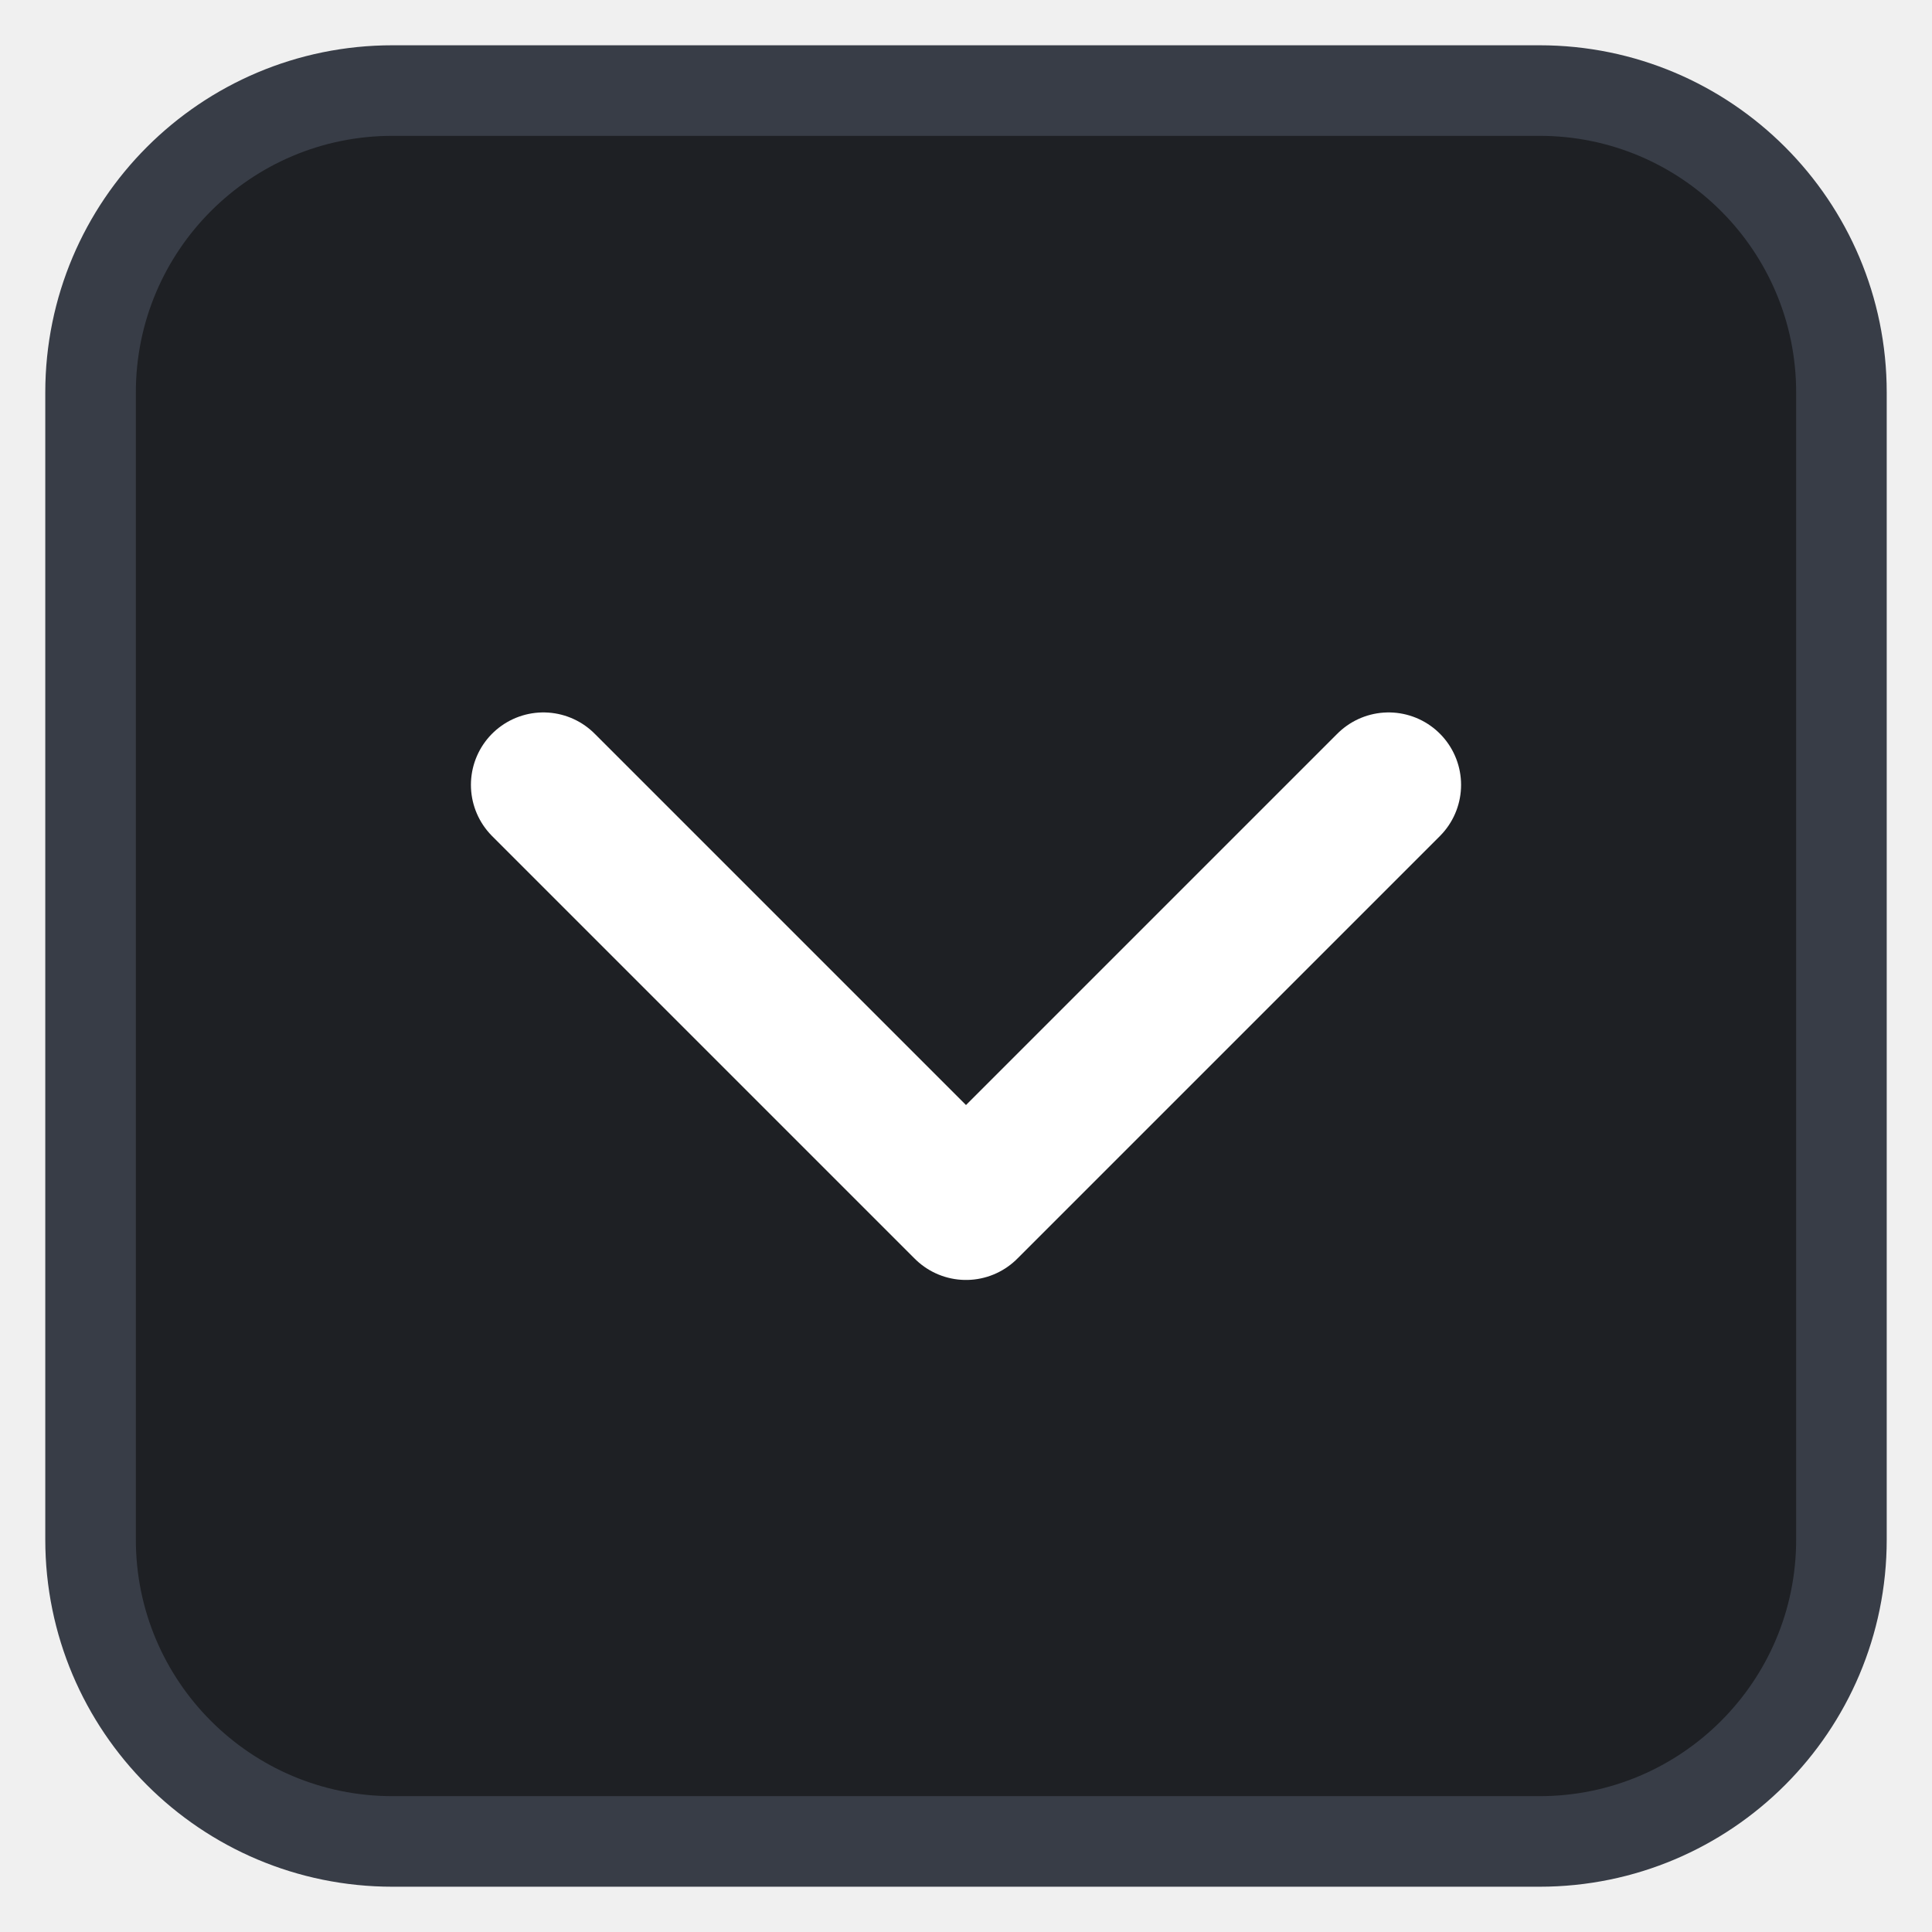
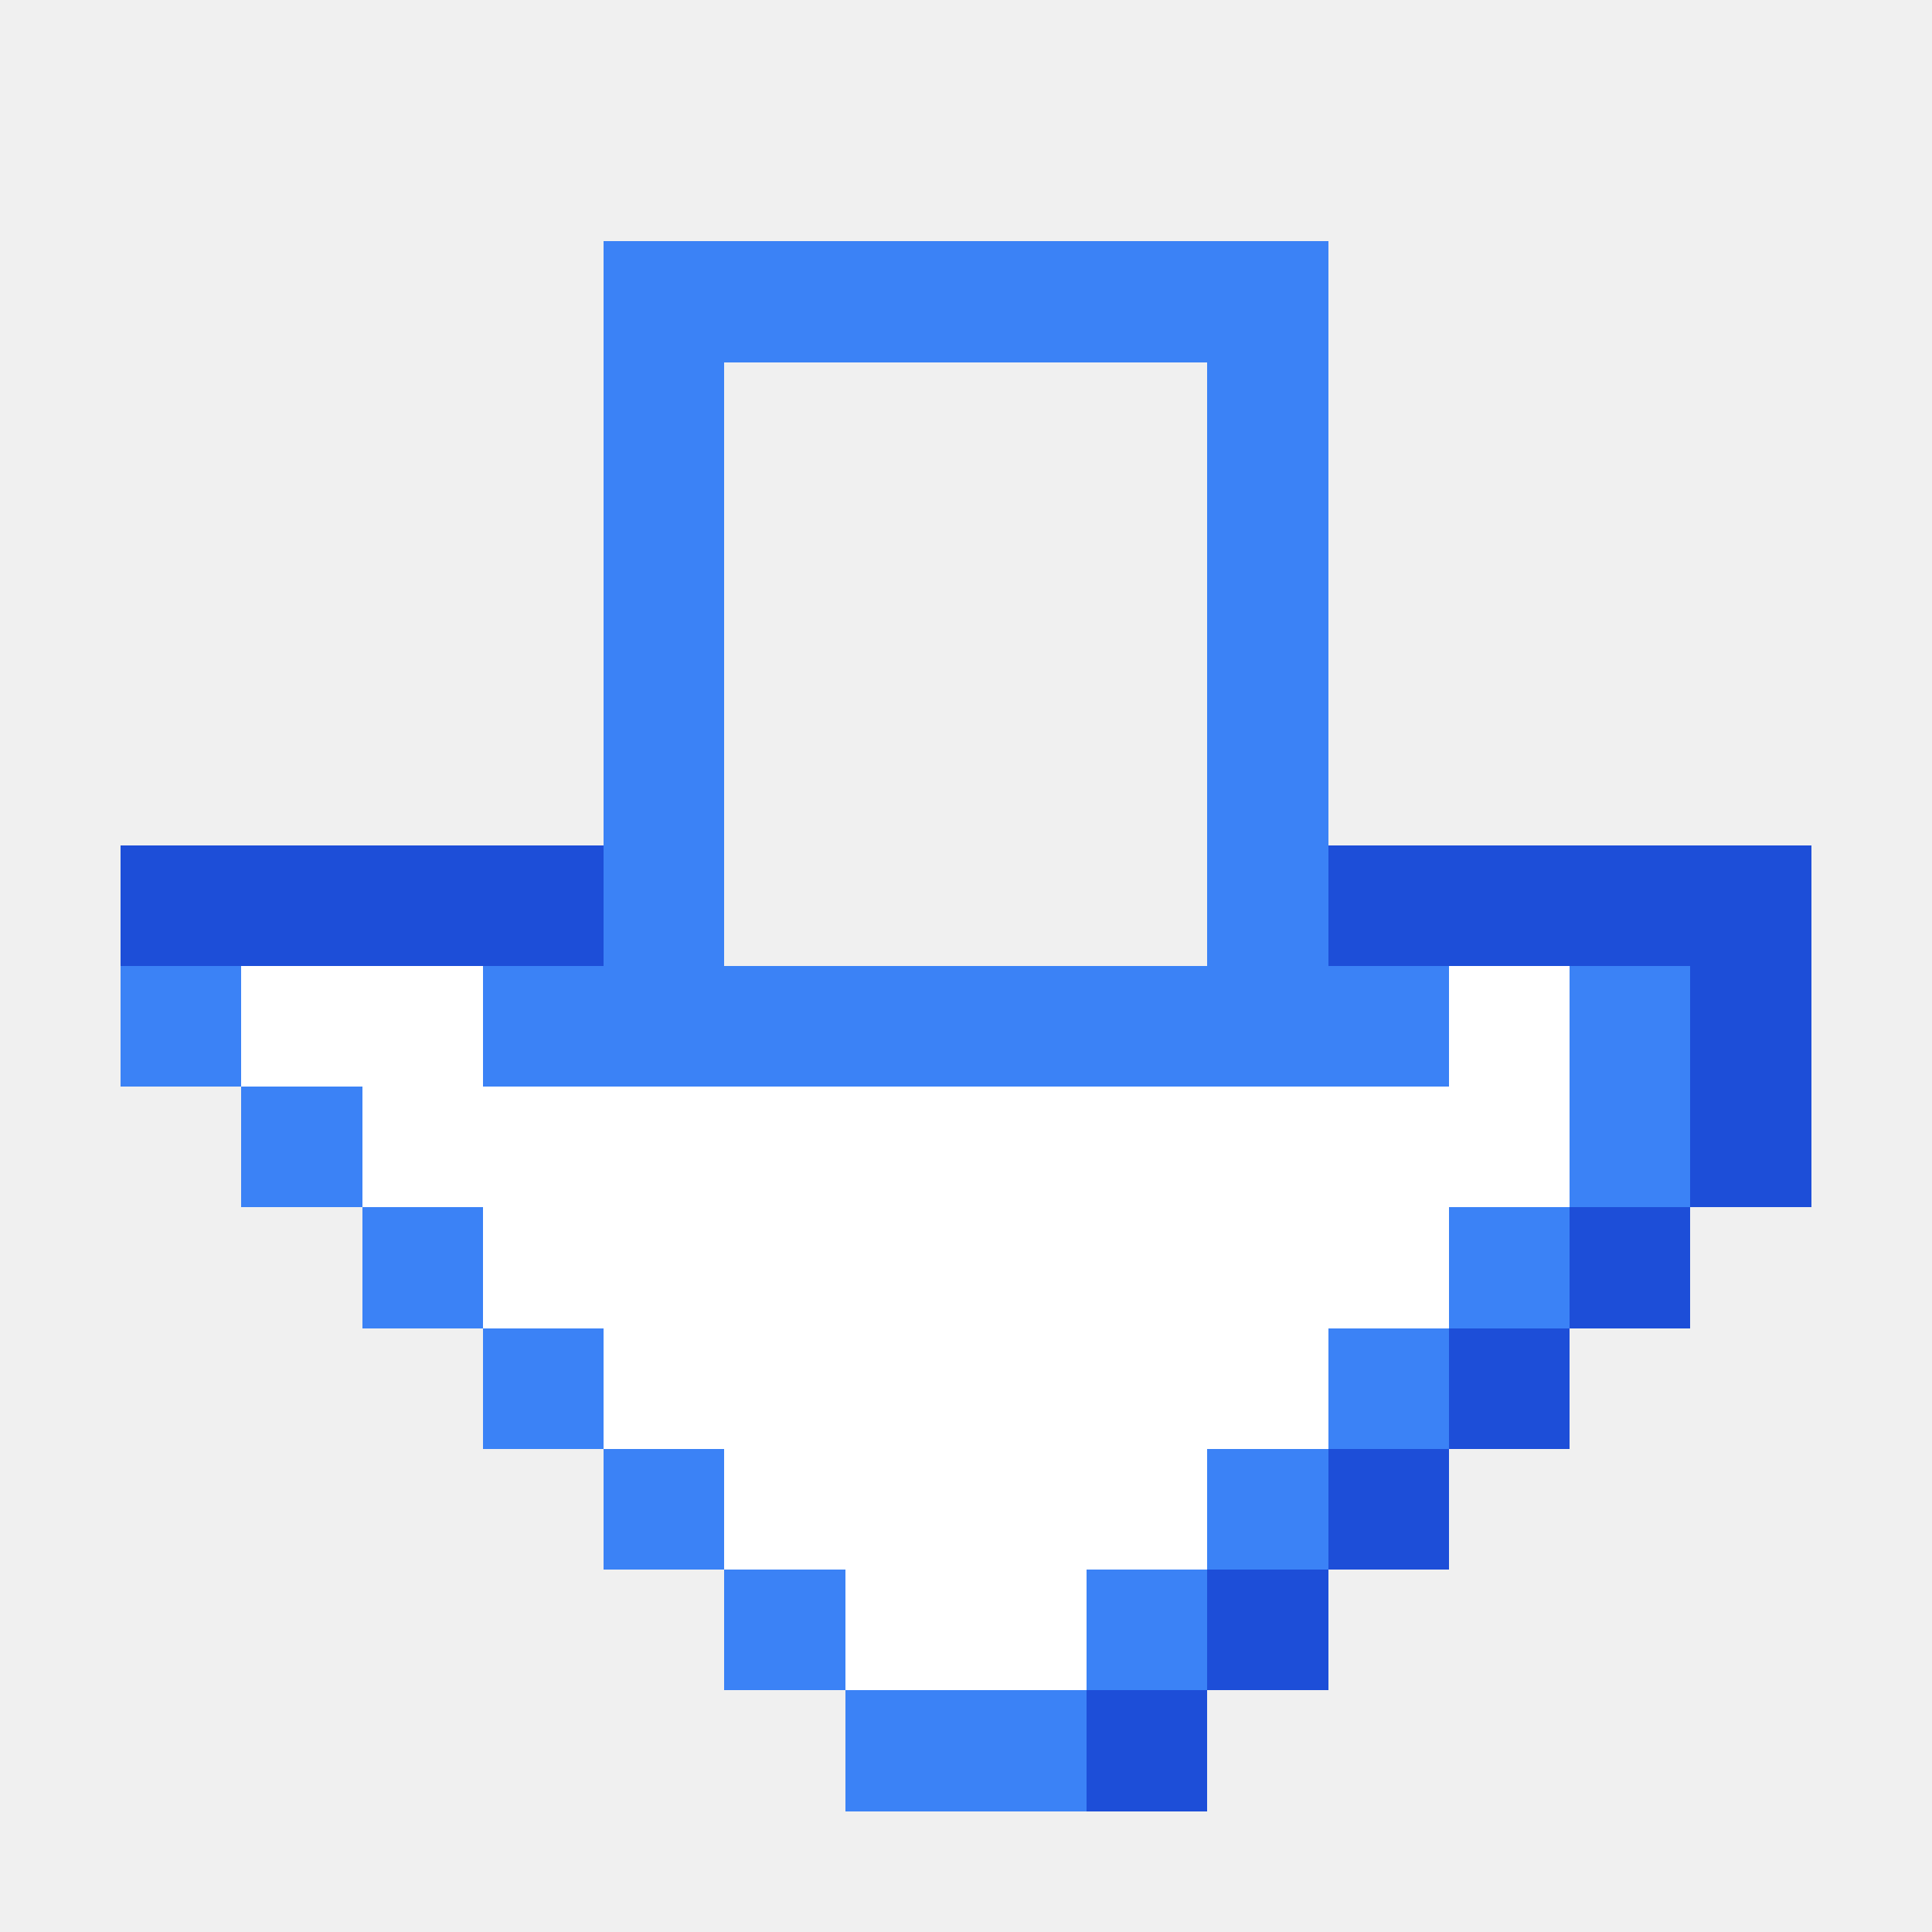
- <svg xmlns="http://www.w3.org/2000/svg" viewBox="0 0 32 32">
-   <rect x="1.5" y="1.5" width="29" height="29" rx="5" ry="5" fill="#1e2024" stroke="#383d47" stroke-width="1.5" />
-   <polyline points="9,13 16,20 23,13" fill="none" stroke="#ffffff" stroke-width="2.4" stroke-linecap="round" stroke-linejoin="round" />
+ <svg xmlns="http://www.w3.org/2000/svg" viewBox="0 0 16 16" width="32" height="32" shape-rendering="crispEdges">
+   <rect x="5" y="2" width="1" height="1" fill="#3b82f6" />
+   <rect x="6" y="2" width="1" height="1" fill="#3b82f6" />
+   <rect x="7" y="2" width="1" height="1" fill="#3b82f6" />
+   <rect x="8" y="2" width="1" height="1" fill="#3b82f6" />
+   <rect x="9" y="2" width="1" height="1" fill="#3b82f6" />
+   <rect x="10" y="2" width="1" height="1" fill="#3b82f6" />
+   <rect x="5" y="3" width="1" height="1" fill="#3b82f6" />
+   <rect x="10" y="3" width="1" height="1" fill="#3b82f6" />
+   <rect x="5" y="4" width="1" height="1" fill="#3b82f6" />
+   <rect x="10" y="4" width="1" height="1" fill="#3b82f6" />
+   <rect x="5" y="5" width="1" height="1" fill="#3b82f6" />
+   <rect x="10" y="5" width="1" height="1" fill="#3b82f6" />
+   <rect x="5" y="6" width="1" height="1" fill="#3b82f6" />
+   <rect x="10" y="6" width="1" height="1" fill="#3b82f6" />
+   <rect x="1" y="7" width="1" height="1" fill="#1d4ed8" />
+   <rect x="2" y="7" width="1" height="1" fill="#1d4ed8" />
+   <rect x="3" y="7" width="1" height="1" fill="#1d4ed8" />
+   <rect x="4" y="7" width="1" height="1" fill="#1d4ed8" />
+   <rect x="5" y="7" width="1" height="1" fill="#3b82f6" />
+   <rect x="10" y="7" width="1" height="1" fill="#3b82f6" />
+   <rect x="11" y="7" width="1" height="1" fill="#1d4ed8" />
+   <rect x="12" y="7" width="1" height="1" fill="#1d4ed8" />
+   <rect x="13" y="7" width="1" height="1" fill="#1d4ed8" />
+   <rect x="14" y="7" width="1" height="1" fill="#1d4ed8" />
+   <rect x="1" y="8" width="1" height="1" fill="#3b82f6" />
+   <rect x="2" y="8" width="1" height="1" fill="#ffffff" />
+   <rect x="3" y="8" width="1" height="1" fill="#ffffff" />
+   <rect x="4" y="8" width="1" height="1" fill="#3b82f6" />
+   <rect x="5" y="8" width="1" height="1" fill="#3b82f6" />
+   <rect x="6" y="8" width="1" height="1" fill="#3b82f6" />
+   <rect x="7" y="8" width="1" height="1" fill="#3b82f6" />
+   <rect x="8" y="8" width="1" height="1" fill="#3b82f6" />
+   <rect x="9" y="8" width="1" height="1" fill="#3b82f6" />
+   <rect x="10" y="8" width="1" height="1" fill="#3b82f6" />
+   <rect x="11" y="8" width="1" height="1" fill="#3b82f6" />
+   <rect x="12" y="8" width="1" height="1" fill="#ffffff" />
+   <rect x="13" y="8" width="1" height="1" fill="#3b82f6" />
+   <rect x="14" y="8" width="1" height="1" fill="#1d4ed8" />
+   <rect x="2" y="9" width="1" height="1" fill="#3b82f6" />
+   <rect x="3" y="9" width="1" height="1" fill="#ffffff" />
+   <rect x="4" y="9" width="1" height="1" fill="#ffffff" />
+   <rect x="5" y="9" width="1" height="1" fill="#ffffff" />
+   <rect x="6" y="9" width="1" height="1" fill="#ffffff" />
+   <rect x="7" y="9" width="1" height="1" fill="#ffffff" />
+   <rect x="8" y="9" width="1" height="1" fill="#ffffff" />
+   <rect x="9" y="9" width="1" height="1" fill="#ffffff" />
+   <rect x="10" y="9" width="1" height="1" fill="#ffffff" />
+   <rect x="11" y="9" width="1" height="1" fill="#ffffff" />
+   <rect x="12" y="9" width="1" height="1" fill="#ffffff" />
+   <rect x="13" y="9" width="1" height="1" fill="#3b82f6" />
+   <rect x="14" y="9" width="1" height="1" fill="#1d4ed8" />
+   <rect x="3" y="10" width="1" height="1" fill="#3b82f6" />
+   <rect x="4" y="10" width="1" height="1" fill="#ffffff" />
+   <rect x="5" y="10" width="1" height="1" fill="#ffffff" />
+   <rect x="6" y="10" width="1" height="1" fill="#ffffff" />
+   <rect x="7" y="10" width="1" height="1" fill="#ffffff" />
+   <rect x="8" y="10" width="1" height="1" fill="#ffffff" />
+   <rect x="9" y="10" width="1" height="1" fill="#ffffff" />
+   <rect x="10" y="10" width="1" height="1" fill="#ffffff" />
+   <rect x="11" y="10" width="1" height="1" fill="#ffffff" />
+   <rect x="12" y="10" width="1" height="1" fill="#3b82f6" />
+   <rect x="13" y="10" width="1" height="1" fill="#1d4ed8" />
+   <rect x="4" y="11" width="1" height="1" fill="#3b82f6" />
+   <rect x="5" y="11" width="1" height="1" fill="#ffffff" />
+   <rect x="6" y="11" width="1" height="1" fill="#ffffff" />
+   <rect x="7" y="11" width="1" height="1" fill="#ffffff" />
+   <rect x="8" y="11" width="1" height="1" fill="#ffffff" />
+   <rect x="9" y="11" width="1" height="1" fill="#ffffff" />
+   <rect x="10" y="11" width="1" height="1" fill="#ffffff" />
+   <rect x="11" y="11" width="1" height="1" fill="#3b82f6" />
+   <rect x="12" y="11" width="1" height="1" fill="#1d4ed8" />
+   <rect x="5" y="12" width="1" height="1" fill="#3b82f6" />
+   <rect x="6" y="12" width="1" height="1" fill="#ffffff" />
+   <rect x="7" y="12" width="1" height="1" fill="#ffffff" />
+   <rect x="8" y="12" width="1" height="1" fill="#ffffff" />
+   <rect x="9" y="12" width="1" height="1" fill="#ffffff" />
+   <rect x="10" y="12" width="1" height="1" fill="#3b82f6" />
+   <rect x="11" y="12" width="1" height="1" fill="#1d4ed8" />
+   <rect x="6" y="13" width="1" height="1" fill="#3b82f6" />
+   <rect x="7" y="13" width="1" height="1" fill="#ffffff" />
+   <rect x="8" y="13" width="1" height="1" fill="#ffffff" />
+   <rect x="9" y="13" width="1" height="1" fill="#3b82f6" />
+   <rect x="10" y="13" width="1" height="1" fill="#1d4ed8" />
+   <rect x="7" y="14" width="1" height="1" fill="#3b82f6" />
+   <rect x="8" y="14" width="1" height="1" fill="#3b82f6" />
+   <rect x="9" y="14" width="1" height="1" fill="#1d4ed8" />
</svg>
